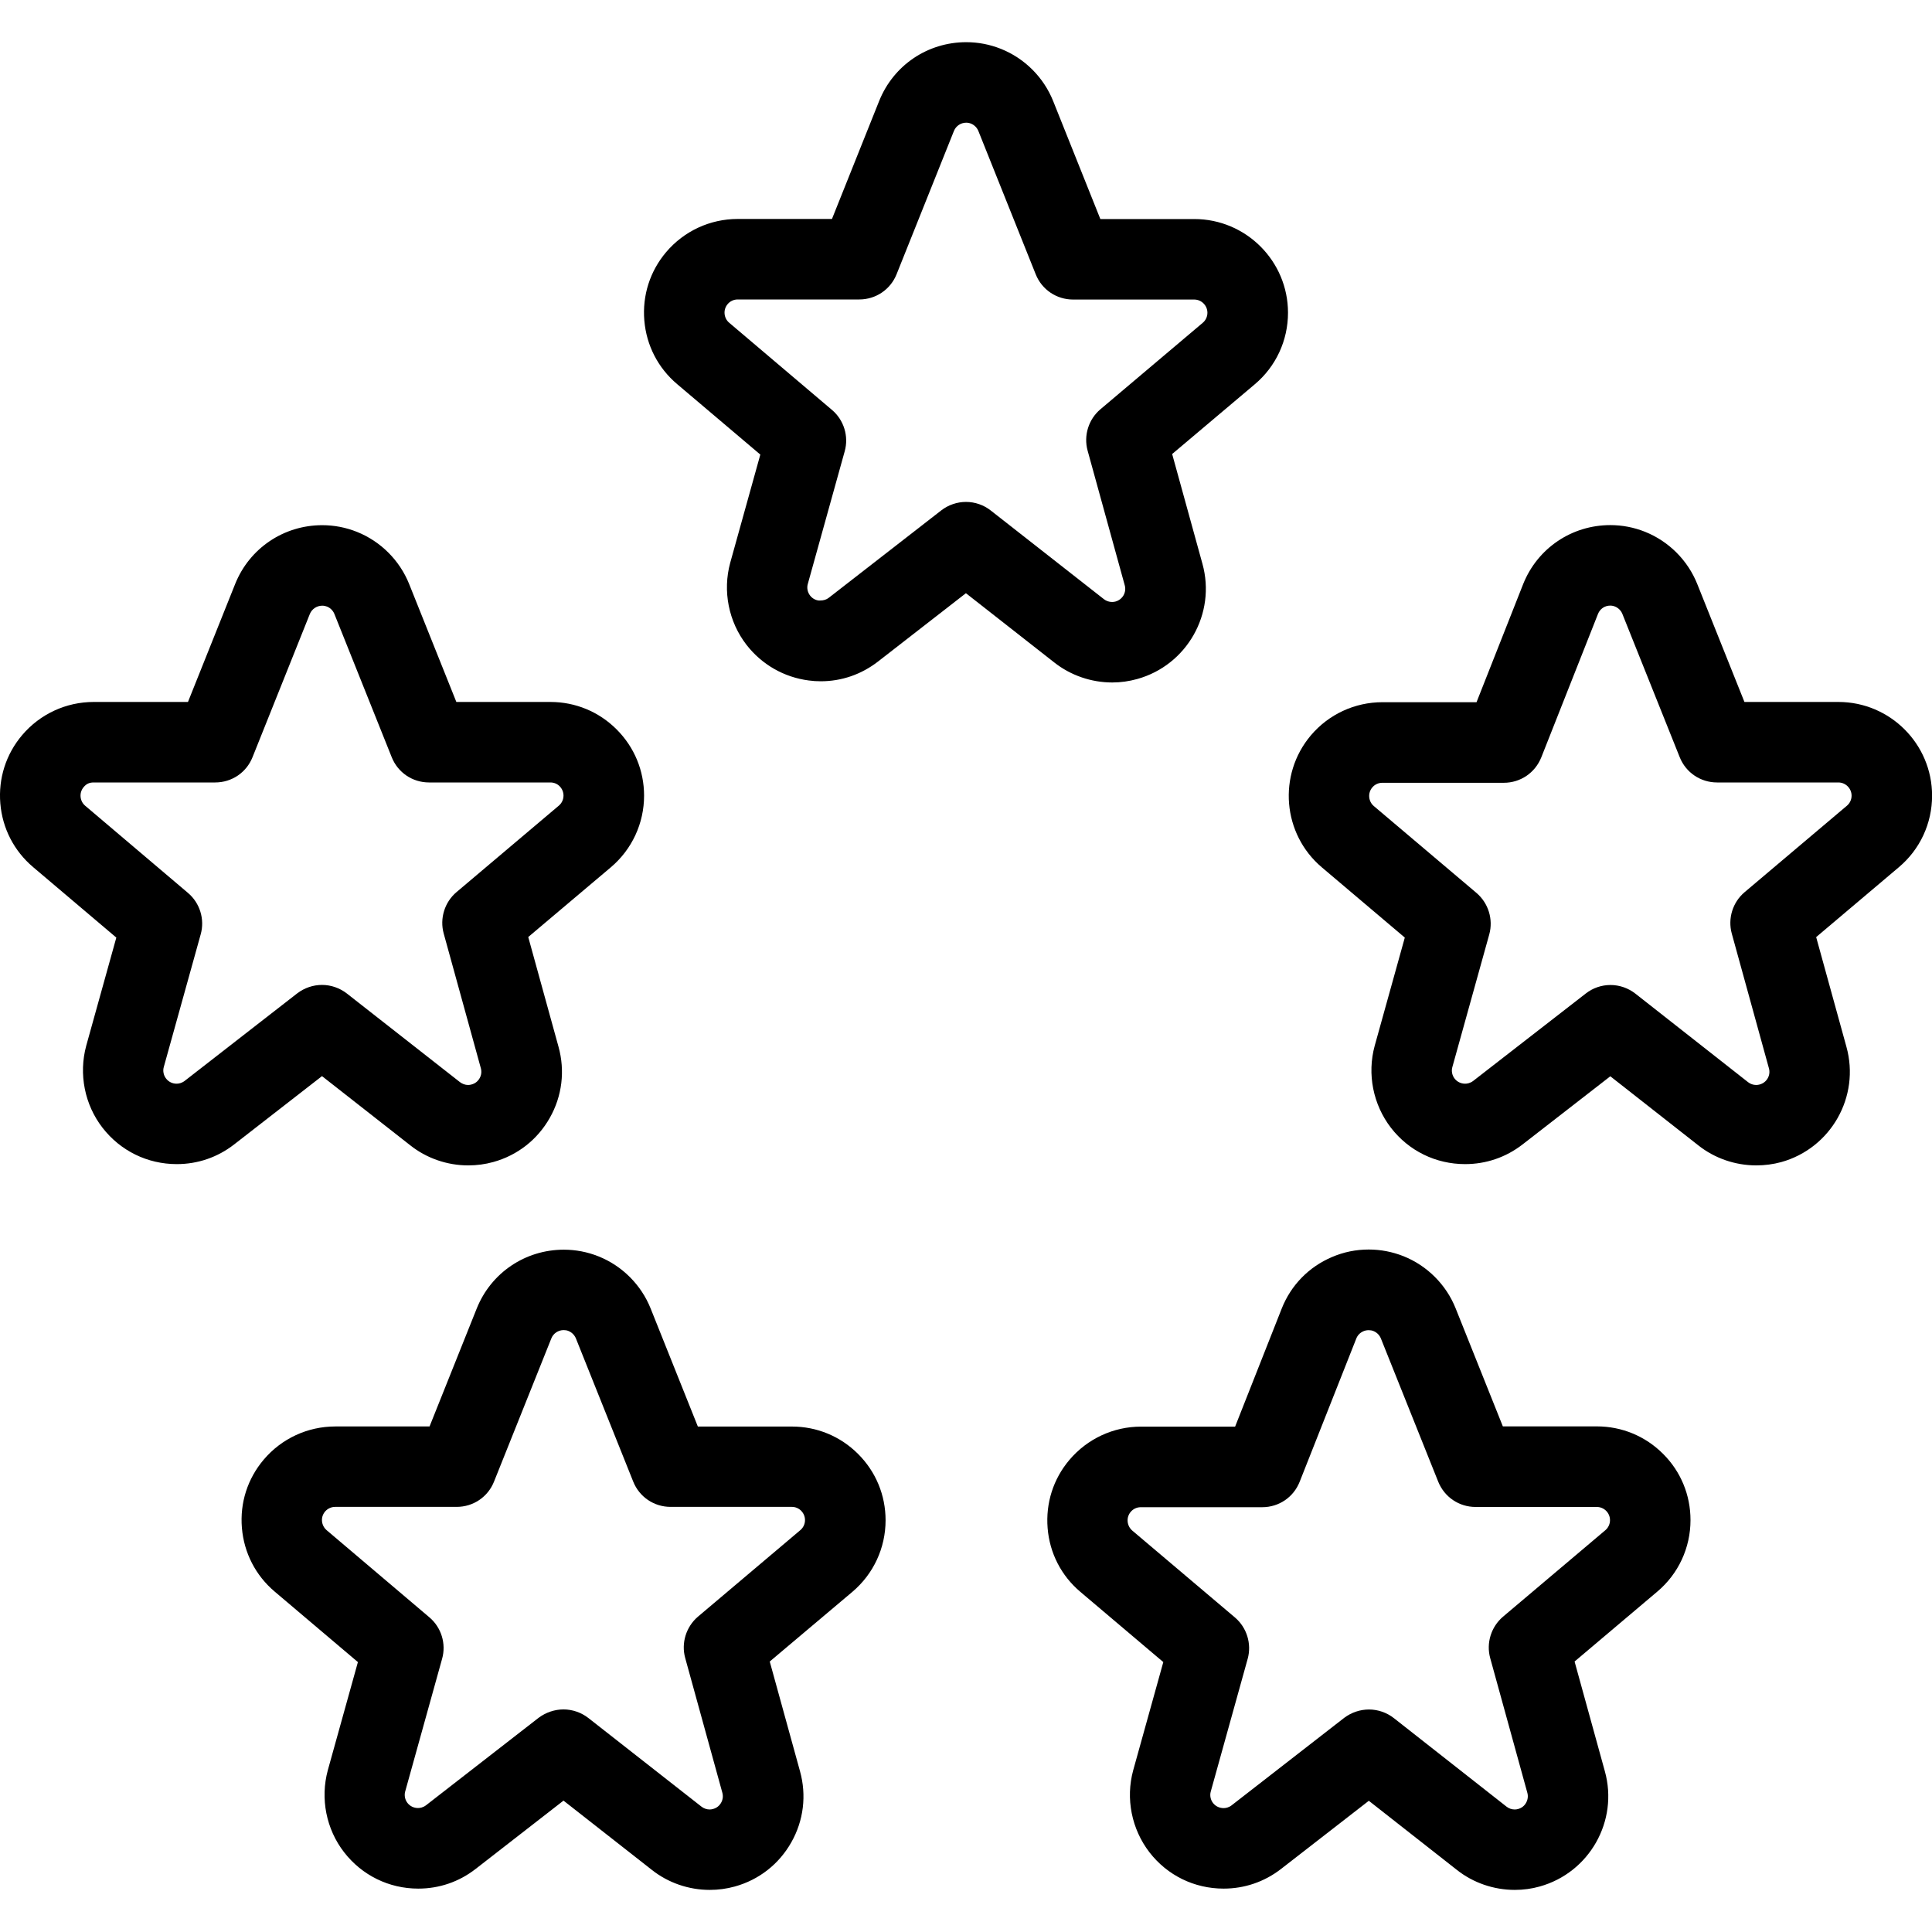
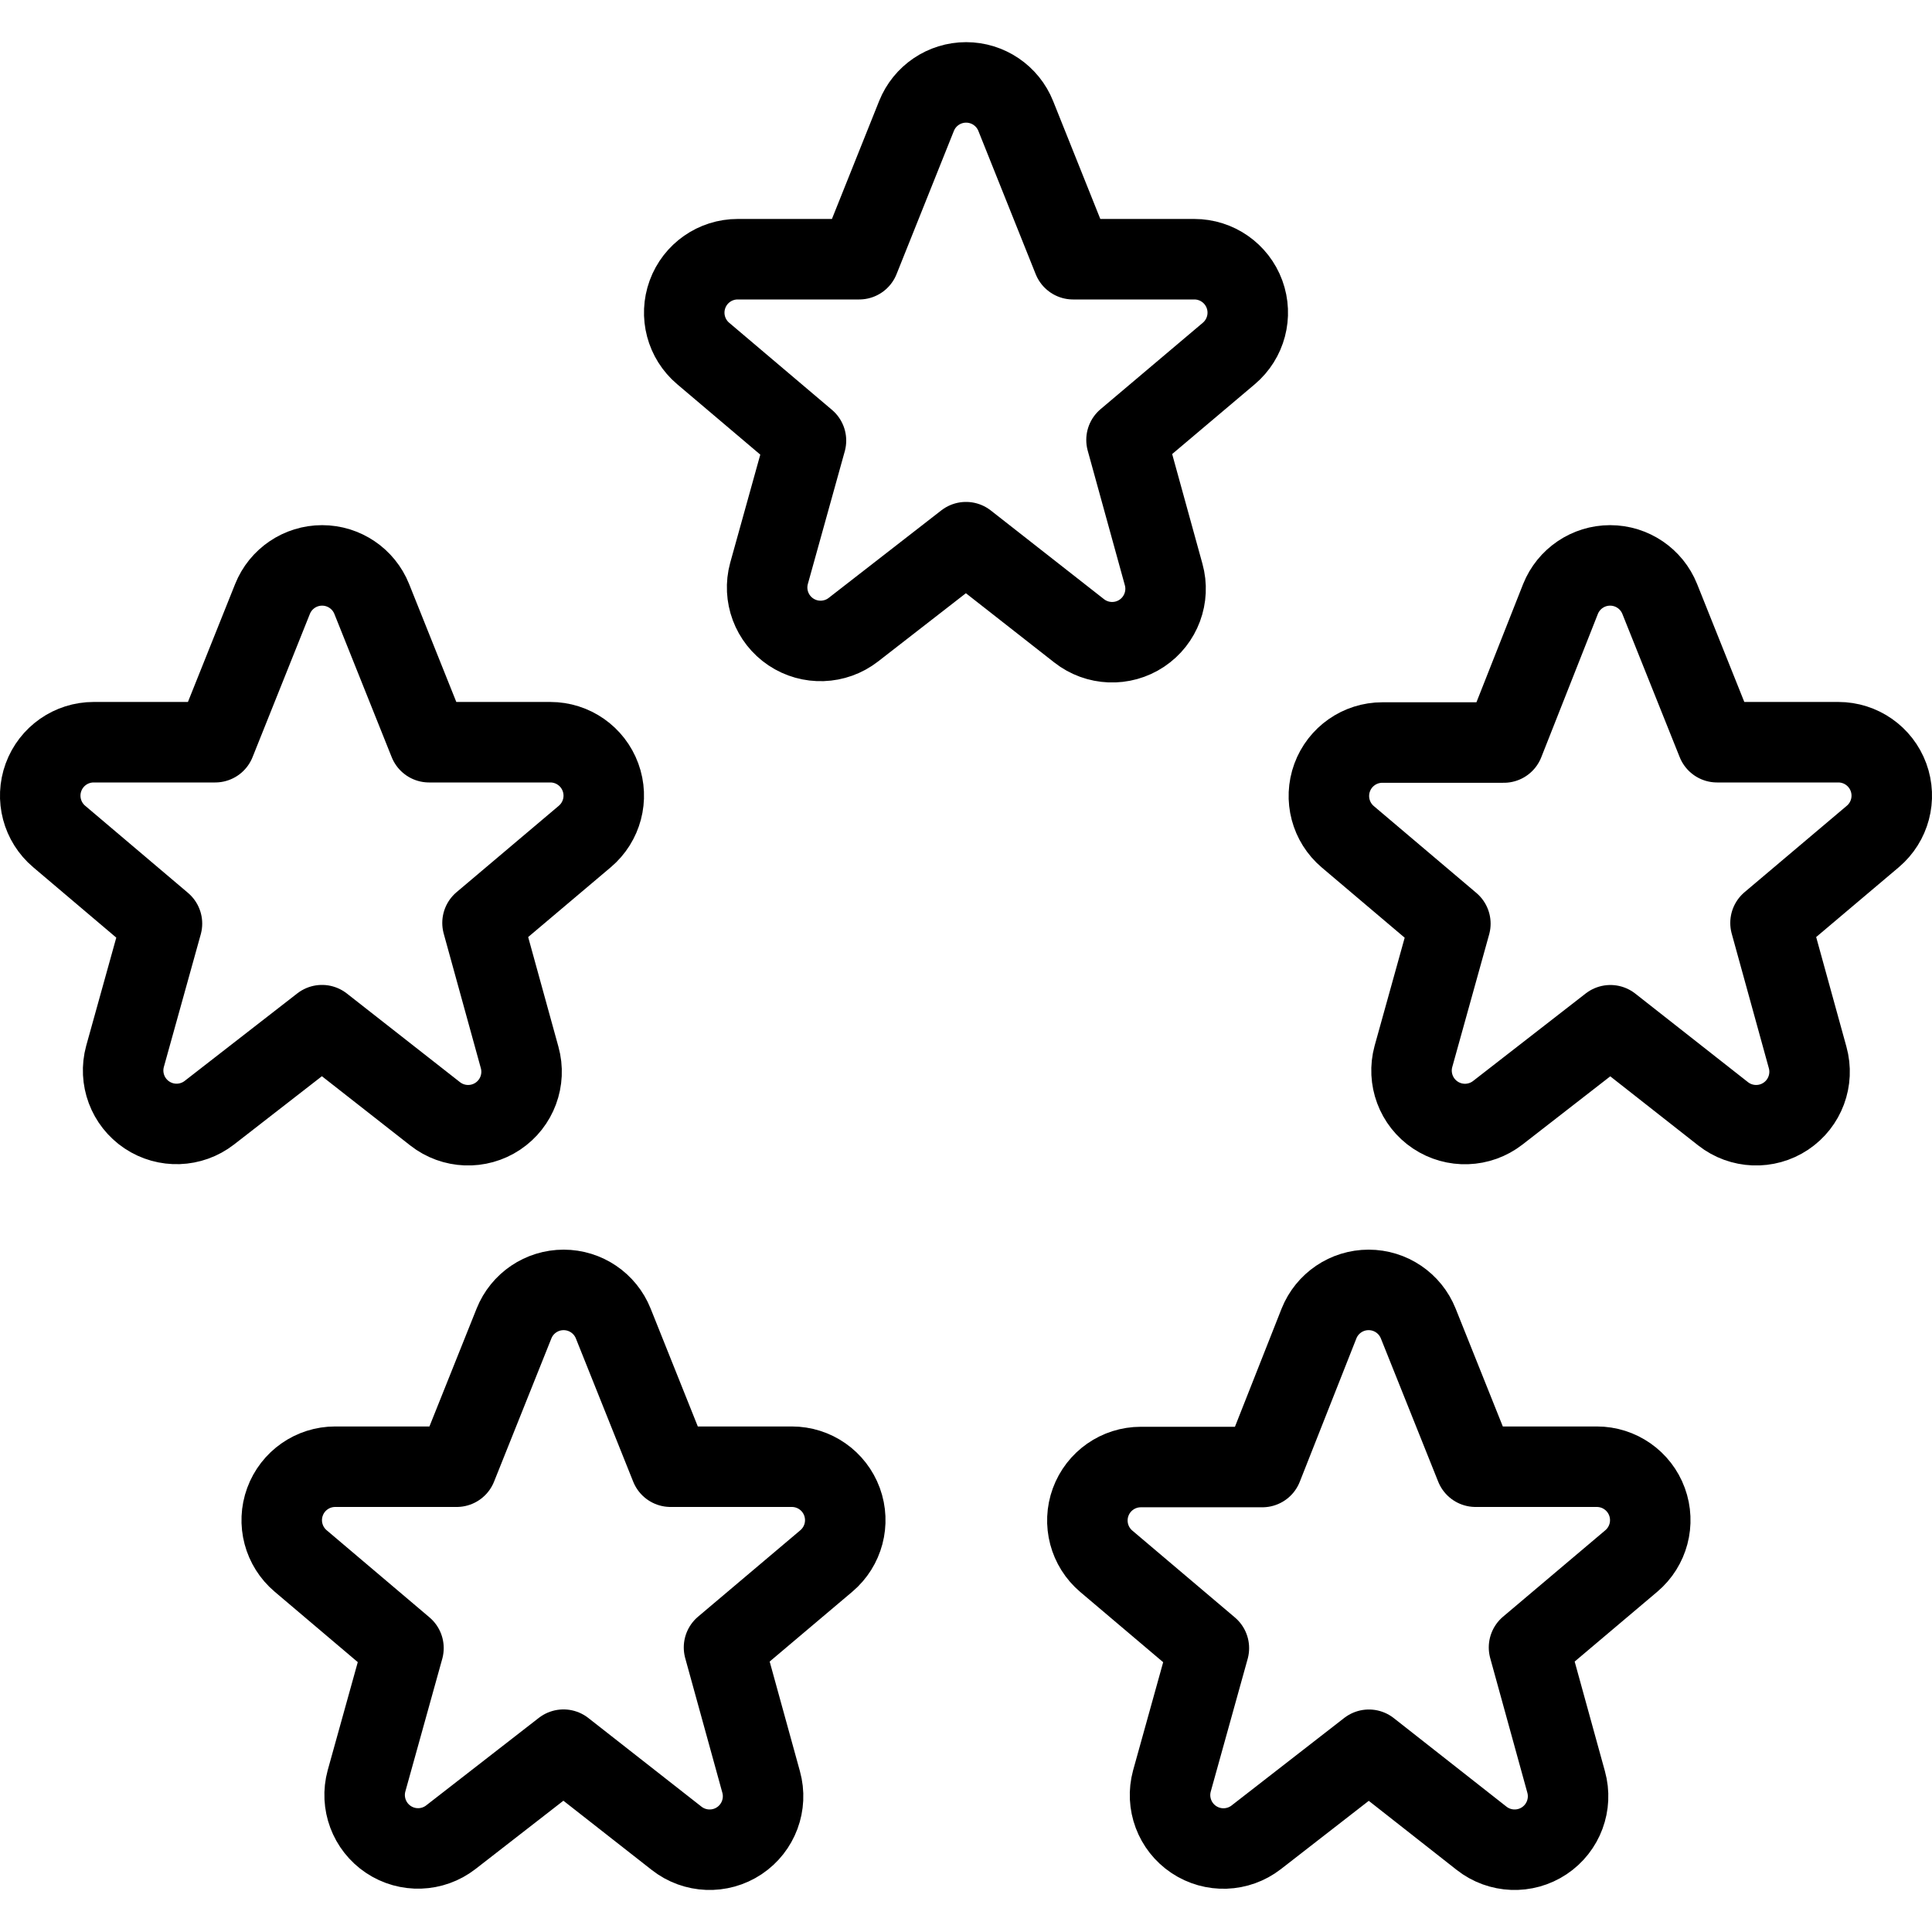
- <svg xmlns="http://www.w3.org/2000/svg" version="1.1" id="Layer_1" x="0px" y="0px" viewBox="0 0 24 24" style="enable-background:new 0 0 24 24;" xml:space="preserve">
-   <g>
-     <path d="M13.817,8.478c-0.261,0-0.517-0.088-0.721-0.249l-1.097-0.86l-1.092,0.849c-0.207,0.16-0.452,0.245-0.711,0.245   c-0.05,0-0.1-0.003-0.15-0.01C9.739,8.413,9.464,8.256,9.273,8.01C9.051,7.723,8.975,7.342,9.071,6.991l0.374-1.344L8.412,4.772   c-0.237-0.2-0.382-0.481-0.408-0.791c-0.026-0.31,0.07-0.612,0.271-0.849C8.497,2.87,8.821,2.72,9.164,2.72h1.171l0.586-1.465   c0.178-0.444,0.602-0.731,1.082-0.731c0.148,0,0.293,0.028,0.431,0.083c0.295,0.118,0.531,0.354,0.649,0.649l0.586,1.465h1.167   c0.642,0,1.164,0.522,1.164,1.164c0,0.344-0.15,0.668-0.413,0.889L14.561,5.64l0.376,1.363c0.172,0.618-0.192,1.26-0.81,1.432   C14.027,8.463,13.922,8.478,13.817,8.478z M12,6.235c0.111,0,0.221,0.038,0.308,0.107l1.405,1.101   c0.029,0.023,0.065,0.035,0.102,0.035c0.015,0,0.03-0.002,0.044-0.006c0.041-0.012,0.076-0.039,0.098-0.077   c0.021-0.038,0.027-0.082,0.015-0.124l-0.461-1.672c-0.052-0.188,0.011-0.39,0.159-0.515l1.271-1.074   c0.037-0.031,0.058-0.077,0.058-0.125c0-0.09-0.074-0.164-0.164-0.164H13.33c-0.205,0-0.388-0.123-0.464-0.314l-0.712-1.779   c-0.017-0.042-0.05-0.075-0.091-0.092c-0.019-0.008-0.04-0.012-0.06-0.012c-0.068,0-0.128,0.041-0.153,0.103l-0.712,1.779   c-0.076,0.191-0.259,0.314-0.464,0.314H9.164c-0.049,0-0.094,0.021-0.125,0.058c-0.028,0.033-0.042,0.076-0.038,0.12   c0.004,0.044,0.024,0.083,0.057,0.111l1.277,1.083c0.148,0.125,0.211,0.328,0.158,0.515l-0.459,1.65   c-0.013,0.047-0.002,0.101,0.029,0.141c0.027,0.035,0.065,0.057,0.109,0.062c0.003,0,0.006,0,0.01,0   c0.052,0,0.084-0.012,0.112-0.033l1.399-1.087C11.781,6.272,11.89,6.235,12,6.235z" />
-     <path d="M5.816,14.477c-0.26,0-0.516-0.088-0.719-0.249l-1.097-0.86l-1.092,0.849c-0.206,0.16-0.452,0.244-0.712,0.244   c-0.364,0-0.699-0.164-0.922-0.451c-0.223-0.287-0.298-0.668-0.203-1.019l0.374-1.344l-1.033-0.875   c-0.237-0.2-0.382-0.481-0.408-0.791c-0.026-0.31,0.07-0.612,0.271-0.849C0.497,8.87,0.821,8.72,1.164,8.72h1.171l0.586-1.465   c0.178-0.444,0.603-0.731,1.082-0.731c0.148,0,0.293,0.028,0.431,0.083c0.295,0.118,0.531,0.354,0.649,0.649L5.669,8.72h1.168   c0.311,0,0.603,0.121,0.823,0.341c0.22,0.22,0.341,0.512,0.341,0.823c0,0.343-0.15,0.667-0.412,0.889L6.562,11.64l0.376,1.363   c0.083,0.299,0.045,0.613-0.108,0.883c-0.153,0.271-0.402,0.466-0.702,0.549c-0.101,0.028-0.205,0.042-0.311,0.042H5.816z    M4,12.235c0.111,0,0.22,0.038,0.308,0.106l1.405,1.101c0.03,0.023,0.066,0.036,0.102,0.036c0.014,0,0.028-0.002,0.042-0.006   c0.045-0.012,0.079-0.039,0.101-0.078c0.022-0.039,0.027-0.082,0.015-0.125l-0.461-1.672c-0.052-0.187,0.011-0.39,0.159-0.515   l1.271-1.074c0.037-0.031,0.058-0.077,0.058-0.125c0-0.044-0.017-0.084-0.048-0.116C6.921,9.736,6.881,9.72,6.837,9.72H5.33   c-0.206,0-0.388-0.123-0.464-0.314L4.154,7.627c-0.017-0.042-0.05-0.075-0.092-0.092C4.044,7.528,4.024,7.524,4.003,7.524   c-0.067,0-0.129,0.041-0.154,0.103L3.137,9.406C3.061,9.597,2.879,9.72,2.673,9.72H1.164c-0.054,0-0.091,0.017-0.125,0.058   c-0.028,0.033-0.042,0.076-0.038,0.12c0.004,0.044,0.024,0.083,0.057,0.111l1.277,1.083c0.148,0.125,0.211,0.328,0.158,0.515   l-0.459,1.65c-0.013,0.047-0.002,0.102,0.029,0.141c0.031,0.041,0.079,0.064,0.13,0.064c0.026,0,0.063-0.006,0.1-0.034l1.399-1.088   C3.781,12.272,3.89,12.235,4,12.235z" />
-     <path d="M21.817,14.477c-0.261,0-0.517-0.088-0.72-0.249l-1.093-0.858l-1.092,0.848c-0.206,0.159-0.452,0.243-0.712,0.243   c-0.364,0-0.699-0.164-0.921-0.451c-0.222-0.288-0.298-0.668-0.202-1.019l0.374-1.344l-1.03-0.872   c-0.49-0.414-0.551-1.15-0.137-1.64c0.222-0.262,0.546-0.412,0.889-0.412h1.169c0,0,0.579-1.466,0.58-1.469   c0.178-0.444,0.603-0.731,1.082-0.731c0.148,0,0.293,0.028,0.431,0.083c0.295,0.118,0.531,0.354,0.649,0.649l0.586,1.465h1.167   c0.642,0,1.164,0.522,1.164,1.164c0,0.344-0.15,0.668-0.413,0.889l-1.027,0.868l0.376,1.363c0.172,0.618-0.192,1.26-0.81,1.432   C22.027,14.463,21.923,14.477,21.817,14.477z M20.006,12.236c0.111,0,0.221,0.038,0.309,0.107l1.4,1.1   c0.029,0.023,0.065,0.035,0.101,0.035c0.015,0,0.029-0.002,0.043-0.006c0.044-0.012,0.078-0.039,0.1-0.077   c0.022-0.039,0.027-0.082,0.015-0.125l-0.461-1.672c-0.052-0.188,0.011-0.39,0.159-0.515l1.271-1.074   c0.037-0.031,0.058-0.077,0.058-0.125c0-0.09-0.074-0.164-0.164-0.164H21.33c-0.205,0-0.388-0.123-0.464-0.314l-0.712-1.779   c-0.017-0.042-0.05-0.075-0.091-0.092c-0.019-0.008-0.04-0.012-0.06-0.012c-0.068,0-0.127,0.04-0.152,0.103l-0.704,1.781   C19.07,9.6,18.888,9.724,18.681,9.724h-1.509c-0.049,0-0.094,0.021-0.125,0.058c-0.028,0.033-0.042,0.076-0.038,0.12   s0.024,0.083,0.057,0.111l1.275,1.079c0.148,0.126,0.211,0.328,0.159,0.516l-0.459,1.65c-0.013,0.047-0.002,0.102,0.029,0.141   c0.031,0.04,0.079,0.063,0.13,0.063c0.025,0,0.063-0.006,0.1-0.034l1.4-1.087C19.787,12.273,19.895,12.236,20.006,12.236z" />
-     <path d="M18.817,23.477c-0.261,0-0.517-0.088-0.72-0.249l-1.093-0.858l-1.092,0.848c-0.206,0.159-0.452,0.243-0.712,0.243   c-0.364,0-0.699-0.164-0.921-0.451c-0.222-0.288-0.298-0.668-0.202-1.019l0.374-1.344l-1.03-0.872   c-0.237-0.2-0.382-0.481-0.407-0.792s0.07-0.611,0.271-0.848c0.222-0.262,0.546-0.413,0.889-0.413h1.169   c0,0,0.579-1.465,0.58-1.469c0.115-0.289,0.336-0.515,0.622-0.637c0.146-0.063,0.3-0.094,0.458-0.094   c0.148,0,0.293,0.028,0.432,0.083c0.295,0.118,0.531,0.355,0.648,0.649l0.586,1.465h1.167c0.311,0,0.603,0.121,0.823,0.341   c0.22,0.219,0.341,0.511,0.341,0.823c0,0.344-0.15,0.668-0.413,0.889l-1.027,0.868l0.376,1.363c0.172,0.617-0.191,1.26-0.81,1.432   C19.028,23.463,18.923,23.477,18.817,23.477z M17.006,21.236c0.111,0,0.221,0.038,0.309,0.107l1.4,1.1   c0.029,0.023,0.065,0.035,0.101,0.035c0.015,0,0.029-0.002,0.043-0.006c0.043-0.012,0.078-0.039,0.099-0.078   c0.021-0.038,0.027-0.082,0.015-0.124l-0.461-1.672c-0.052-0.187,0.011-0.389,0.159-0.515l1.271-1.074   c0.037-0.031,0.058-0.077,0.058-0.125c0-0.09-0.073-0.164-0.164-0.164H18.33c-0.205,0-0.387-0.123-0.464-0.314l-0.712-1.779   c-0.017-0.042-0.05-0.075-0.092-0.092c-0.019-0.008-0.04-0.011-0.06-0.011c-0.022,0-0.044,0.004-0.065,0.013   c-0.041,0.018-0.071,0.048-0.088,0.089l-0.704,1.781c-0.076,0.192-0.258,0.316-0.465,0.316h-1.509   c-0.049,0-0.094,0.021-0.125,0.058c-0.028,0.033-0.042,0.076-0.038,0.12c0.004,0.044,0.024,0.083,0.057,0.112l1.275,1.079   c0.148,0.125,0.211,0.328,0.159,0.515l-0.459,1.65c-0.013,0.047-0.002,0.102,0.029,0.141c0.031,0.04,0.079,0.063,0.131,0.063   c0.025,0,0.063-0.006,0.099-0.034l1.4-1.088C16.787,21.273,16.895,21.236,17.006,21.236z" />
-     <path d="M8.816,23.477c-0.26,0-0.516-0.088-0.719-0.249l-1.097-0.86l-1.092,0.849c-0.206,0.16-0.452,0.244-0.712,0.244   c-0.364,0-0.699-0.165-0.921-0.451c-0.223-0.287-0.298-0.668-0.203-1.019l0.374-1.344l-1.033-0.875   c-0.237-0.2-0.382-0.481-0.408-0.792s0.07-0.611,0.271-0.848c0.222-0.262,0.546-0.412,0.889-0.412h1.171l0.586-1.465   c0.178-0.444,0.603-0.731,1.082-0.731c0.148,0,0.293,0.028,0.431,0.083c0.295,0.118,0.531,0.355,0.648,0.649l0.586,1.465h1.168   c0.311,0,0.603,0.121,0.823,0.341s0.341,0.512,0.341,0.823c0,0.344-0.15,0.667-0.412,0.889L9.562,20.64l0.376,1.363   c0.083,0.299,0.045,0.613-0.108,0.883c-0.153,0.271-0.402,0.466-0.702,0.549c-0.101,0.028-0.205,0.042-0.311,0.042H8.816z    M7,21.235c0.111,0,0.22,0.038,0.308,0.106l1.405,1.101c0.029,0.023,0.066,0.036,0.102,0.036c0.014,0,0.028-0.002,0.042-0.006   c0.045-0.012,0.079-0.039,0.101-0.078c0.022-0.039,0.027-0.082,0.015-0.125l-0.461-1.672c-0.052-0.187,0.011-0.389,0.159-0.515   l1.271-1.074c0.037-0.031,0.058-0.077,0.058-0.125c0-0.044-0.017-0.084-0.048-0.116c-0.031-0.031-0.071-0.048-0.116-0.048H8.33   c-0.206,0-0.388-0.124-0.464-0.314l-0.712-1.779c-0.017-0.041-0.05-0.075-0.092-0.092c-0.019-0.008-0.039-0.011-0.06-0.011   c-0.068,0-0.128,0.041-0.153,0.103l-0.712,1.779c-0.076,0.191-0.258,0.314-0.464,0.314H4.164c-0.049,0-0.094,0.021-0.126,0.058   c-0.028,0.034-0.042,0.075-0.038,0.119c0.004,0.044,0.024,0.083,0.057,0.112l1.277,1.083c0.148,0.125,0.211,0.328,0.158,0.515   l-0.459,1.65c-0.013,0.047-0.002,0.102,0.029,0.141c0.031,0.04,0.079,0.063,0.13,0.063c0.026,0,0.063-0.006,0.1-0.034l1.399-1.087   C6.781,21.272,6.89,21.235,7,21.235z" />
-   </g>
+ <svg xmlns="http://www.w3.org/2000/svg" viewBox="0 0 24 24">
+   <defs>
+     <style>.a{fill:none;stroke:currentColor;stroke-linecap:round;stroke-linejoin:round;}</style>
+   </defs>
+   <path class="a" d="M11.385,1.441a.664.664,0,0,1,1.233,0L13.33,3.22h1.506a.664.664,0,0,1,.429,1.171L13.994,5.465l.461,1.671a.664.664,0,0,1-1.05.7L12,6.735,10.6,7.823a.664.664,0,0,1-1.047-.7l.459-1.65L8.735,4.391A.664.664,0,0,1,9.164,3.22h1.509Z" />
+   <path class="a" d="M3.385,7.441a.664.664,0,0,1,1.233,0L5.33,9.22H6.836a.664.664,0,0,1,.429,1.171L5.994,11.465l.461,1.671a.664.664,0,0,1-1.05.7L4,12.735,2.6,13.823a.664.664,0,0,1-1.047-.7l.459-1.65L.735,10.391A.664.664,0,0,1,1.164,9.22H2.673Z" />
+   <path class="a" d="M19.385,7.441a.664.664,0,0,1,1.233,0L21.33,9.22h1.506a.664.664,0,0,1,.429,1.171l-1.271,1.074.461,1.671a.664.664,0,0,1-1.05.7l-1.4-1.1-1.4,1.088a.664.664,0,0,1-1.047-.7l.459-1.65-1.274-1.079a.664.664,0,0,1,.429-1.171h1.509Z" />
+   <path class="a" d="M16.385,16.441a.664.664,0,0,1,1.233,0l.712,1.779h1.506a.664.664,0,0,1,.429,1.171l-1.271,1.074.461,1.671a.664.664,0,0,1-1.05.7l-1.4-1.1-1.4,1.088a.664.664,0,0,1-1.047-.7l.459-1.65-1.274-1.079a.664.664,0,0,1,.429-1.171h1.509Z" />
+   <path class="a" d="M6.385,16.441a.664.664,0,0,1,1.233,0L8.33,18.22H9.836a.664.664,0,0,1,.429,1.171L8.994,20.465l.461,1.671a.664.664,0,0,1-1.05.7L7,21.735,5.6,22.823a.664.664,0,0,1-1.047-.7l.459-1.65L3.735,19.391a.664.664,0,0,1,.429-1.171H5.673Z" />
</svg>
